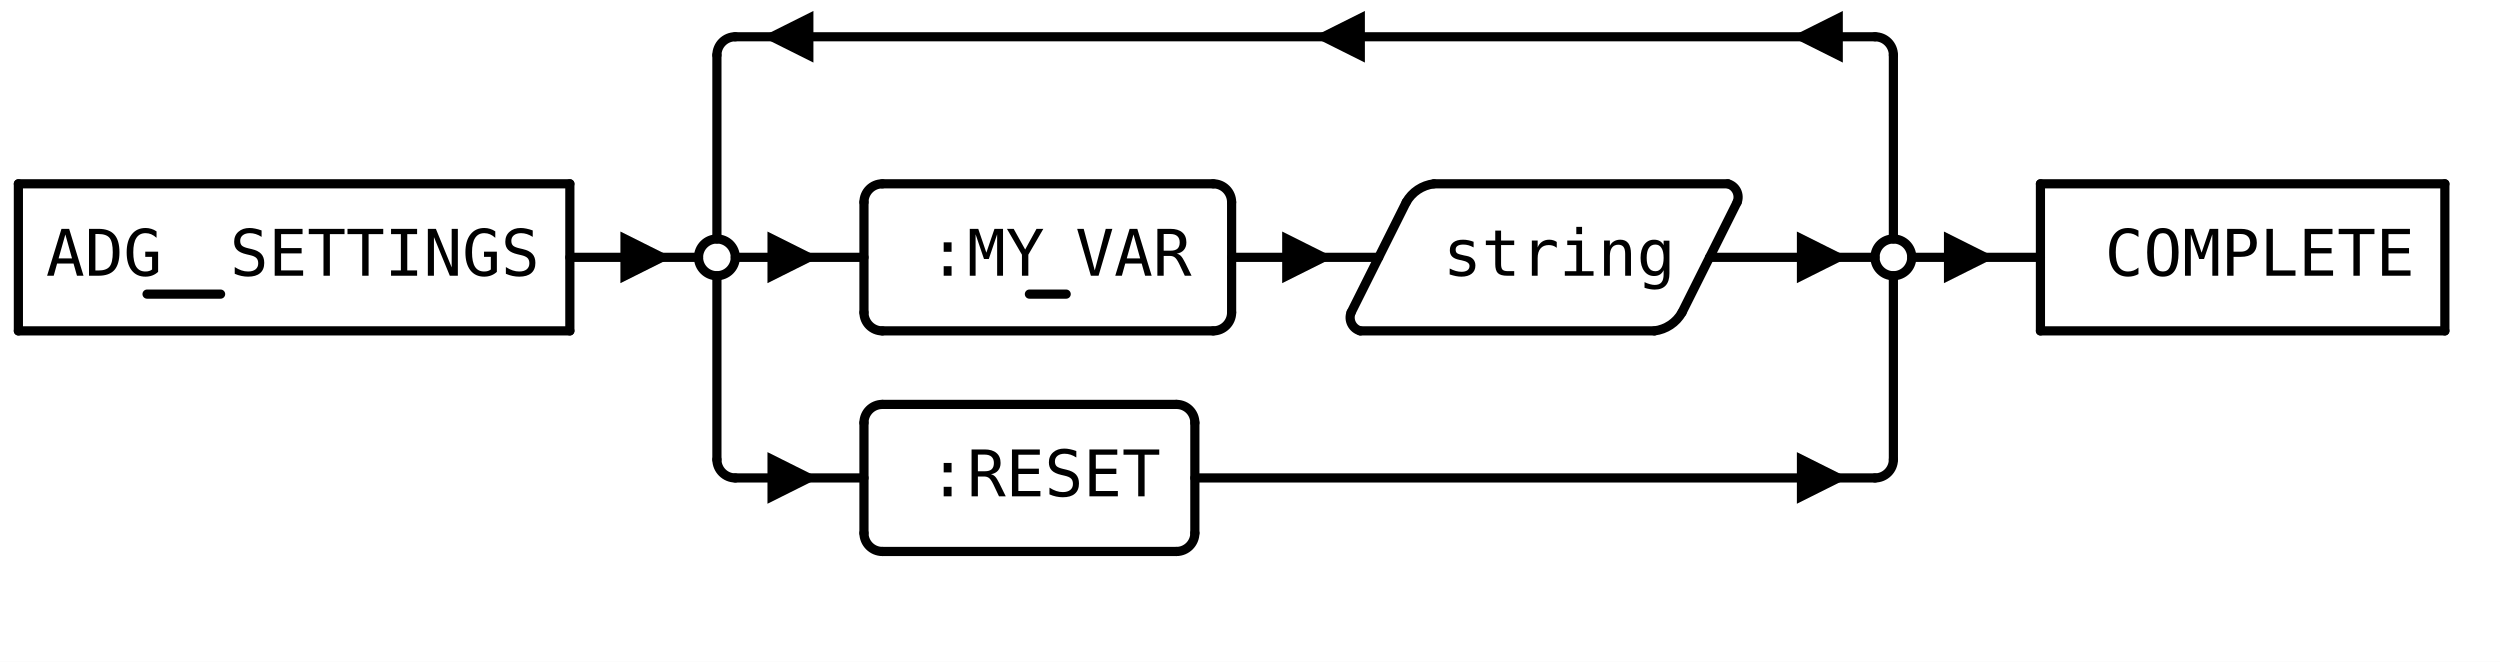
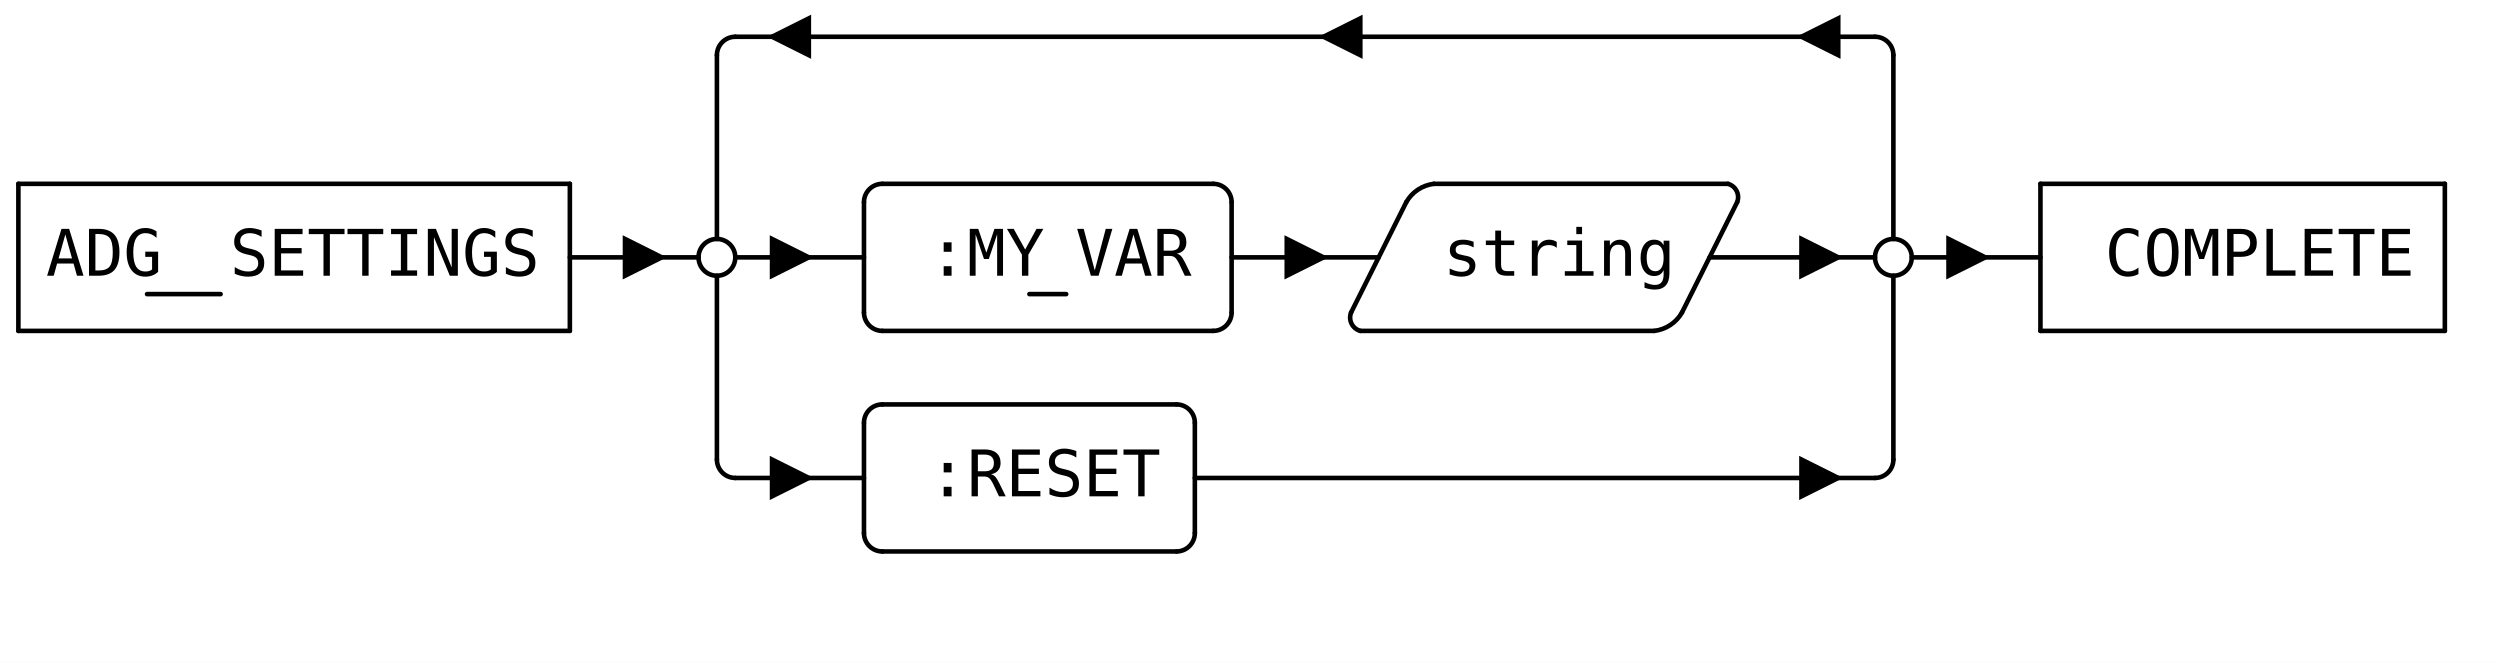
<svg xmlns="http://www.w3.org/2000/svg" width="544" height="144">
-   <style>line, path, circle,rect,polygon {
-                           stroke: black;
-                           stroke-width: 2;
-                           stroke-opacity: 1;
-                           fill-opacity: 1;
-                           stroke-linecap: round;
-                           stroke-linejoin: miter;
-                         }
- 
-                     text {
-                         /* This fix the spacing bug in svg text*/
-                         white-space: pre;
-                         fill: black;
-                         }
-                         rect.backdrop{
-                             stroke: none;
-                             fill: white;
-                         }
-                         .broken{
-                             stroke-dasharray: 8;
-                         }
-                         .filled{
-                             fill: black;
-                         }
-                         .bg_filled{
-                             fill: white;
-                         }
-                         .nofill{
-                             fill: white;
-                         }
- 
-                         text {
-                          font-family: Monospace;
-                          font-size: 14px;
-                         }
- 
-                         .end_marked_arrow{
-                             marker-end: url(#arrow);
-                          }
-                         .start_marked_arrow{
-                             marker-start: url(#arrow);
-                          }
- 
-                         .end_marked_diamond{
-                             marker-end: url(#diamond);
-                          }
-                         .start_marked_diamond{
-                             marker-start: url(#diamond);
-                          }
- 
-                         .end_marked_circle{
-                             marker-end: url(#circle);
-                          }
-                         .start_marked_circle{
-                             marker-start: url(#circle);
-                          }
- 
-                         .end_marked_open_circle{
-                             marker-end: url(#open_circle);
-                          }
-                         .start_marked_open_circle{
-                             marker-start: url(#open_circle);
-                          }
- 
-                         .end_marked_big_open_circle{
-                             marker-end: url(#big_open_circle);
-                          }
-                         .start_marked_big_open_circle{
-                             marker-start: url(#big_open_circle);
-                          }
- 
-                          
-                         </style>
+   <style>
+         line, path, circle, rect, polygon{stroke:black;stroke-width:1;stroke-opacity:1;fill-opacity:1;stroke-linecap:round;stroke-linejoin:miter;}text{font-family:Monospace;font-size:14px;}rect.backdrop{stroke:none;fill:white;}.broken{stroke-dasharray:8;}.filled{fill:black;}.bg_filled{fill:white;}.nofill{fill:white;}.end_marked_arrow{marker-end:url(#arrow);}.start_marked_arrow{marker-start:url(#arrow);}.end_marked_diamond{marker-end:url(#diamond);}.start_marked_diamond{marker-start:url(#diamond);}.end_marked_circle{marker-end:url(#circle);}.start_marked_circle{marker-start:url(#circle);}.end_marked_open_circle{marker-end:url(#open_circle);}.start_marked_open_circle{marker-start:url(#open_circle);}.end_marked_big_open_circle{marker-end:url(#big_open_circle);}.start_marked_big_open_circle{marker-start:url(#big_open_circle);}
+         
+         
+     </style>
  <defs>
    <marker id="arrow" viewBox="-2 -2 8 8" refX="4" refY="2" markerWidth="7" markerHeight="7" orient="auto-start-reverse">
      <polygon points="0,0 0,4 4,2 0,0" />
    </marker>
    <marker id="diamond" viewBox="-2 -2 8 8" refX="4" refY="2" markerWidth="7" markerHeight="7" orient="auto-start-reverse">
      <polygon points="0,2 2,0 4,2 2,4 0,2" />
    </marker>
    <marker id="circle" viewBox="0 0 8 8" refX="4" refY="4" markerWidth="7" markerHeight="7" orient="auto-start-reverse">
      <circle cx="4" cy="4" r="2" class="filled" />
    </marker>
    <marker id="open_circle" viewBox="0 0 8 8" refX="4" refY="4" markerWidth="7" markerHeight="7" orient="auto-start-reverse">
      <circle cx="4" cy="4" r="2" class="bg_filled" />
    </marker>
    <marker id="big_open_circle" viewBox="0 0 8 8" refX="4" refY="4" markerWidth="7" markerHeight="7" orient="auto-start-reverse">
      <circle cx="4" cy="4" r="3" class="bg_filled" />
    </marker>
  </defs>
  <rect class="backdrop" x="0" y="0" width="544" height="144" />
  <text x="10" y="60">ADG</text>
  <line x1="32" y1="64" x2="48" y2="64" class="solid" />
  <text x="50" y="60">SETTINGS</text>
  <circle cx="156" cy="56" r="4" class="nofill" />
  <text x="202" y="60">:MY</text>
  <line x1="224" y1="64" x2="232" y2="64" class="solid" />
  <text x="234" y="60">VAR</text>
  <text x="314" y="60">string</text>
  <circle cx="412" cy="56" r="4" class="nofill" />
  <text x="458" y="60">COMPLETE</text>
  <text x="202" y="108">:RESET</text>
  <g>
    <path d="M 160,8 A 4,4 0,0,0 156,12" class="nofill" />
    <line x1="156" y1="12" x2="156" y2="52" class="solid" />
    <line x1="160" y1="8" x2="168" y2="8" class="solid" />
    <polygon points="176,4 168,8 176,12" class="filled" />
    <line x1="176" y1="8" x2="288" y2="8" class="solid" />
    <polygon points="296,4 288,8 296,12" class="filled" />
    <line x1="296" y1="8" x2="392" y2="8" class="solid" />
    <polygon points="400,4 392,8 400,12" class="filled" />
    <line x1="400" y1="8" x2="408" y2="8" class="solid" />
    <path d="M 408,8 A 4,4 0,0,1 412,12" class="nofill" />
    <line x1="412" y1="12" x2="412" y2="52" class="solid" />
  </g>
  <g>
    <line x1="4" y1="40" x2="124" y2="40" class="solid" />
    <line x1="4" y1="40" x2="4" y2="72" class="solid" />
    <line x1="124" y1="40" x2="124" y2="72" class="solid" />
    <line x1="124" y1="56" x2="136" y2="56" class="solid" />
    <polygon points="136,52 144,56 136,60" class="filled" />
    <line x1="144" y1="56" x2="152" y2="56" class="solid" />
    <line x1="4" y1="72" x2="124" y2="72" class="solid" />
  </g>
  <g>
    <path d="M 192,40 A 4,4 0,0,0 188,44" class="nofill" />
    <line x1="188" y1="44" x2="188" y2="68" class="solid" />
    <line x1="192" y1="40" x2="264" y2="40" class="solid" />
    <path d="M 264,40 A 4,4 0,0,1 268,44" class="nofill" />
    <line x1="268" y1="44" x2="268" y2="68" class="solid" />
    <line x1="268" y1="56" x2="280" y2="56" class="solid" />
    <polygon points="280,52 288,56 280,60" class="filled" />
    <path d="M 188,68 A 4,4 0,0,0 192,72" class="nofill" />
    <line x1="192" y1="72" x2="264" y2="72" class="solid" />
    <path d="M 268,68 A 4,4 0,0,1 264,72" class="nofill" />
    <path d="M 312,40 A 8,8 0,0,0 306,44" class="nofill" />
    <line x1="306" y1="44" x2="294" y2="68" class="solid" />
    <line x1="312" y1="40" x2="376" y2="40" class="solid" />
    <path d="M 376,40 A 3,3 0,0,1 378,44" class="nofill" />
    <line x1="378" y1="44" x2="366" y2="68" class="solid" />
    <line x1="288" y1="56" x2="300" y2="56" class="solid" />
    <line x1="372" y1="56" x2="392" y2="56" class="solid" />
    <polygon points="392,52 400,56 392,60" class="filled" />
    <line x1="400" y1="56" x2="408" y2="56" class="solid" />
    <path d="M 294,68 A 3,3 0,0,0 296,72" class="nofill" />
    <line x1="296" y1="72" x2="360" y2="72" class="solid" />
    <path d="M 366,68 A 8,8 0,0,1 360,72" class="nofill" />
    <line x1="160" y1="56" x2="168" y2="56" class="solid" />
    <polygon points="168,52 176,56 168,60" class="filled" />
    <line x1="176" y1="56" x2="188" y2="56" class="solid" />
  </g>
  <g>
    <line x1="444" y1="40" x2="532" y2="40" class="solid" />
    <line x1="444" y1="40" x2="444" y2="72" class="solid" />
    <line x1="532" y1="40" x2="532" y2="72" class="solid" />
    <line x1="444" y1="72" x2="532" y2="72" class="solid" />
    <line x1="416" y1="56" x2="424" y2="56" class="solid" />
    <polygon points="424,52 432,56 424,60" class="filled" />
    <line x1="432" y1="56" x2="444" y2="56" class="solid" />
  </g>
  <g>
    <line x1="156" y1="60" x2="156" y2="100" class="solid" />
    <path d="M 156,100 A 4,4 0,0,0 160,104" class="nofill" />
    <line x1="160" y1="104" x2="168" y2="104" class="solid" />
    <polygon points="168,100 176,104 168,108" class="filled" />
    <path d="M 192,88 A 4,4 0,0,0 188,92" class="nofill" />
    <line x1="188" y1="92" x2="188" y2="116" class="solid" />
    <line x1="192" y1="88" x2="256" y2="88" class="solid" />
    <path d="M 256,88 A 4,4 0,0,1 260,92" class="nofill" />
    <line x1="260" y1="92" x2="260" y2="116" class="solid" />
    <line x1="176" y1="104" x2="188" y2="104" class="solid" />
    <line x1="260" y1="104" x2="392" y2="104" class="solid" />
    <polygon points="392,100 400,104 392,108" class="filled" />
    <line x1="400" y1="104" x2="408" y2="104" class="solid" />
    <path d="M 412,100 A 4,4 0,0,1 408,104" class="nofill" />
    <path d="M 188,116 A 4,4 0,0,0 192,120" class="nofill" />
    <line x1="192" y1="120" x2="256" y2="120" class="solid" />
    <path d="M 260,116 A 4,4 0,0,1 256,120" class="nofill" />
    <line x1="412" y1="60" x2="412" y2="100" class="solid" />
  </g>
</svg>
